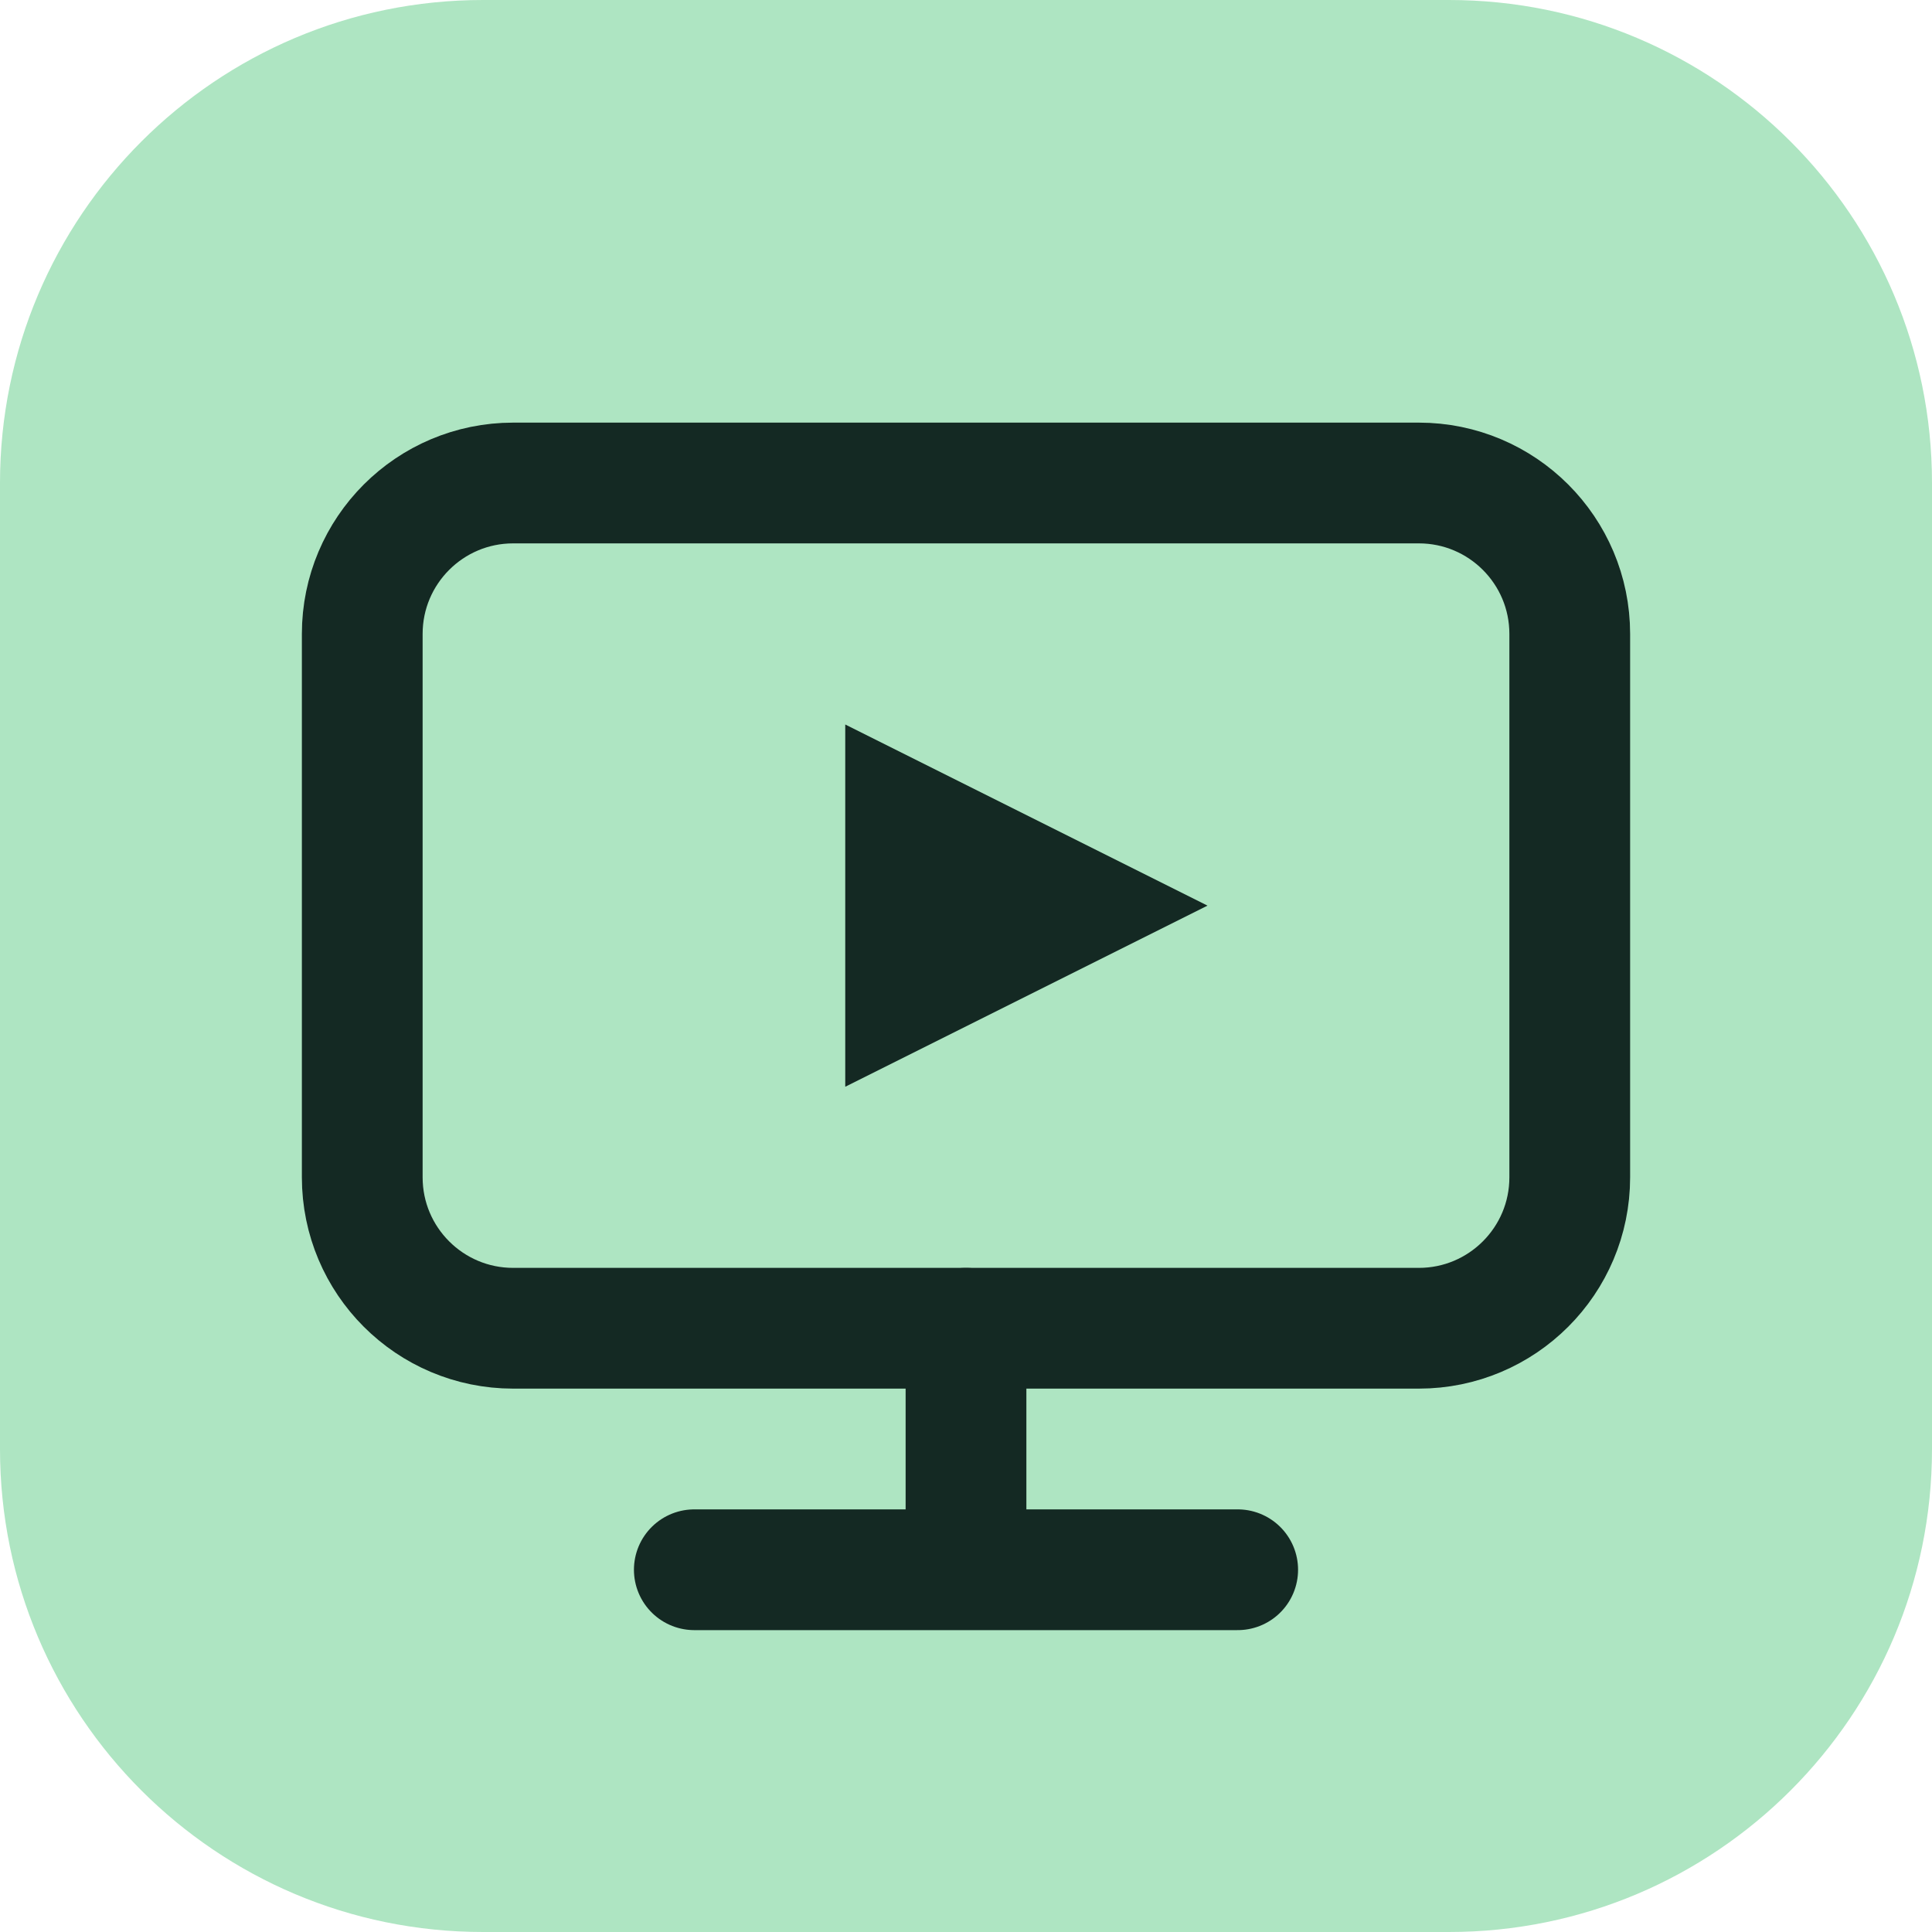
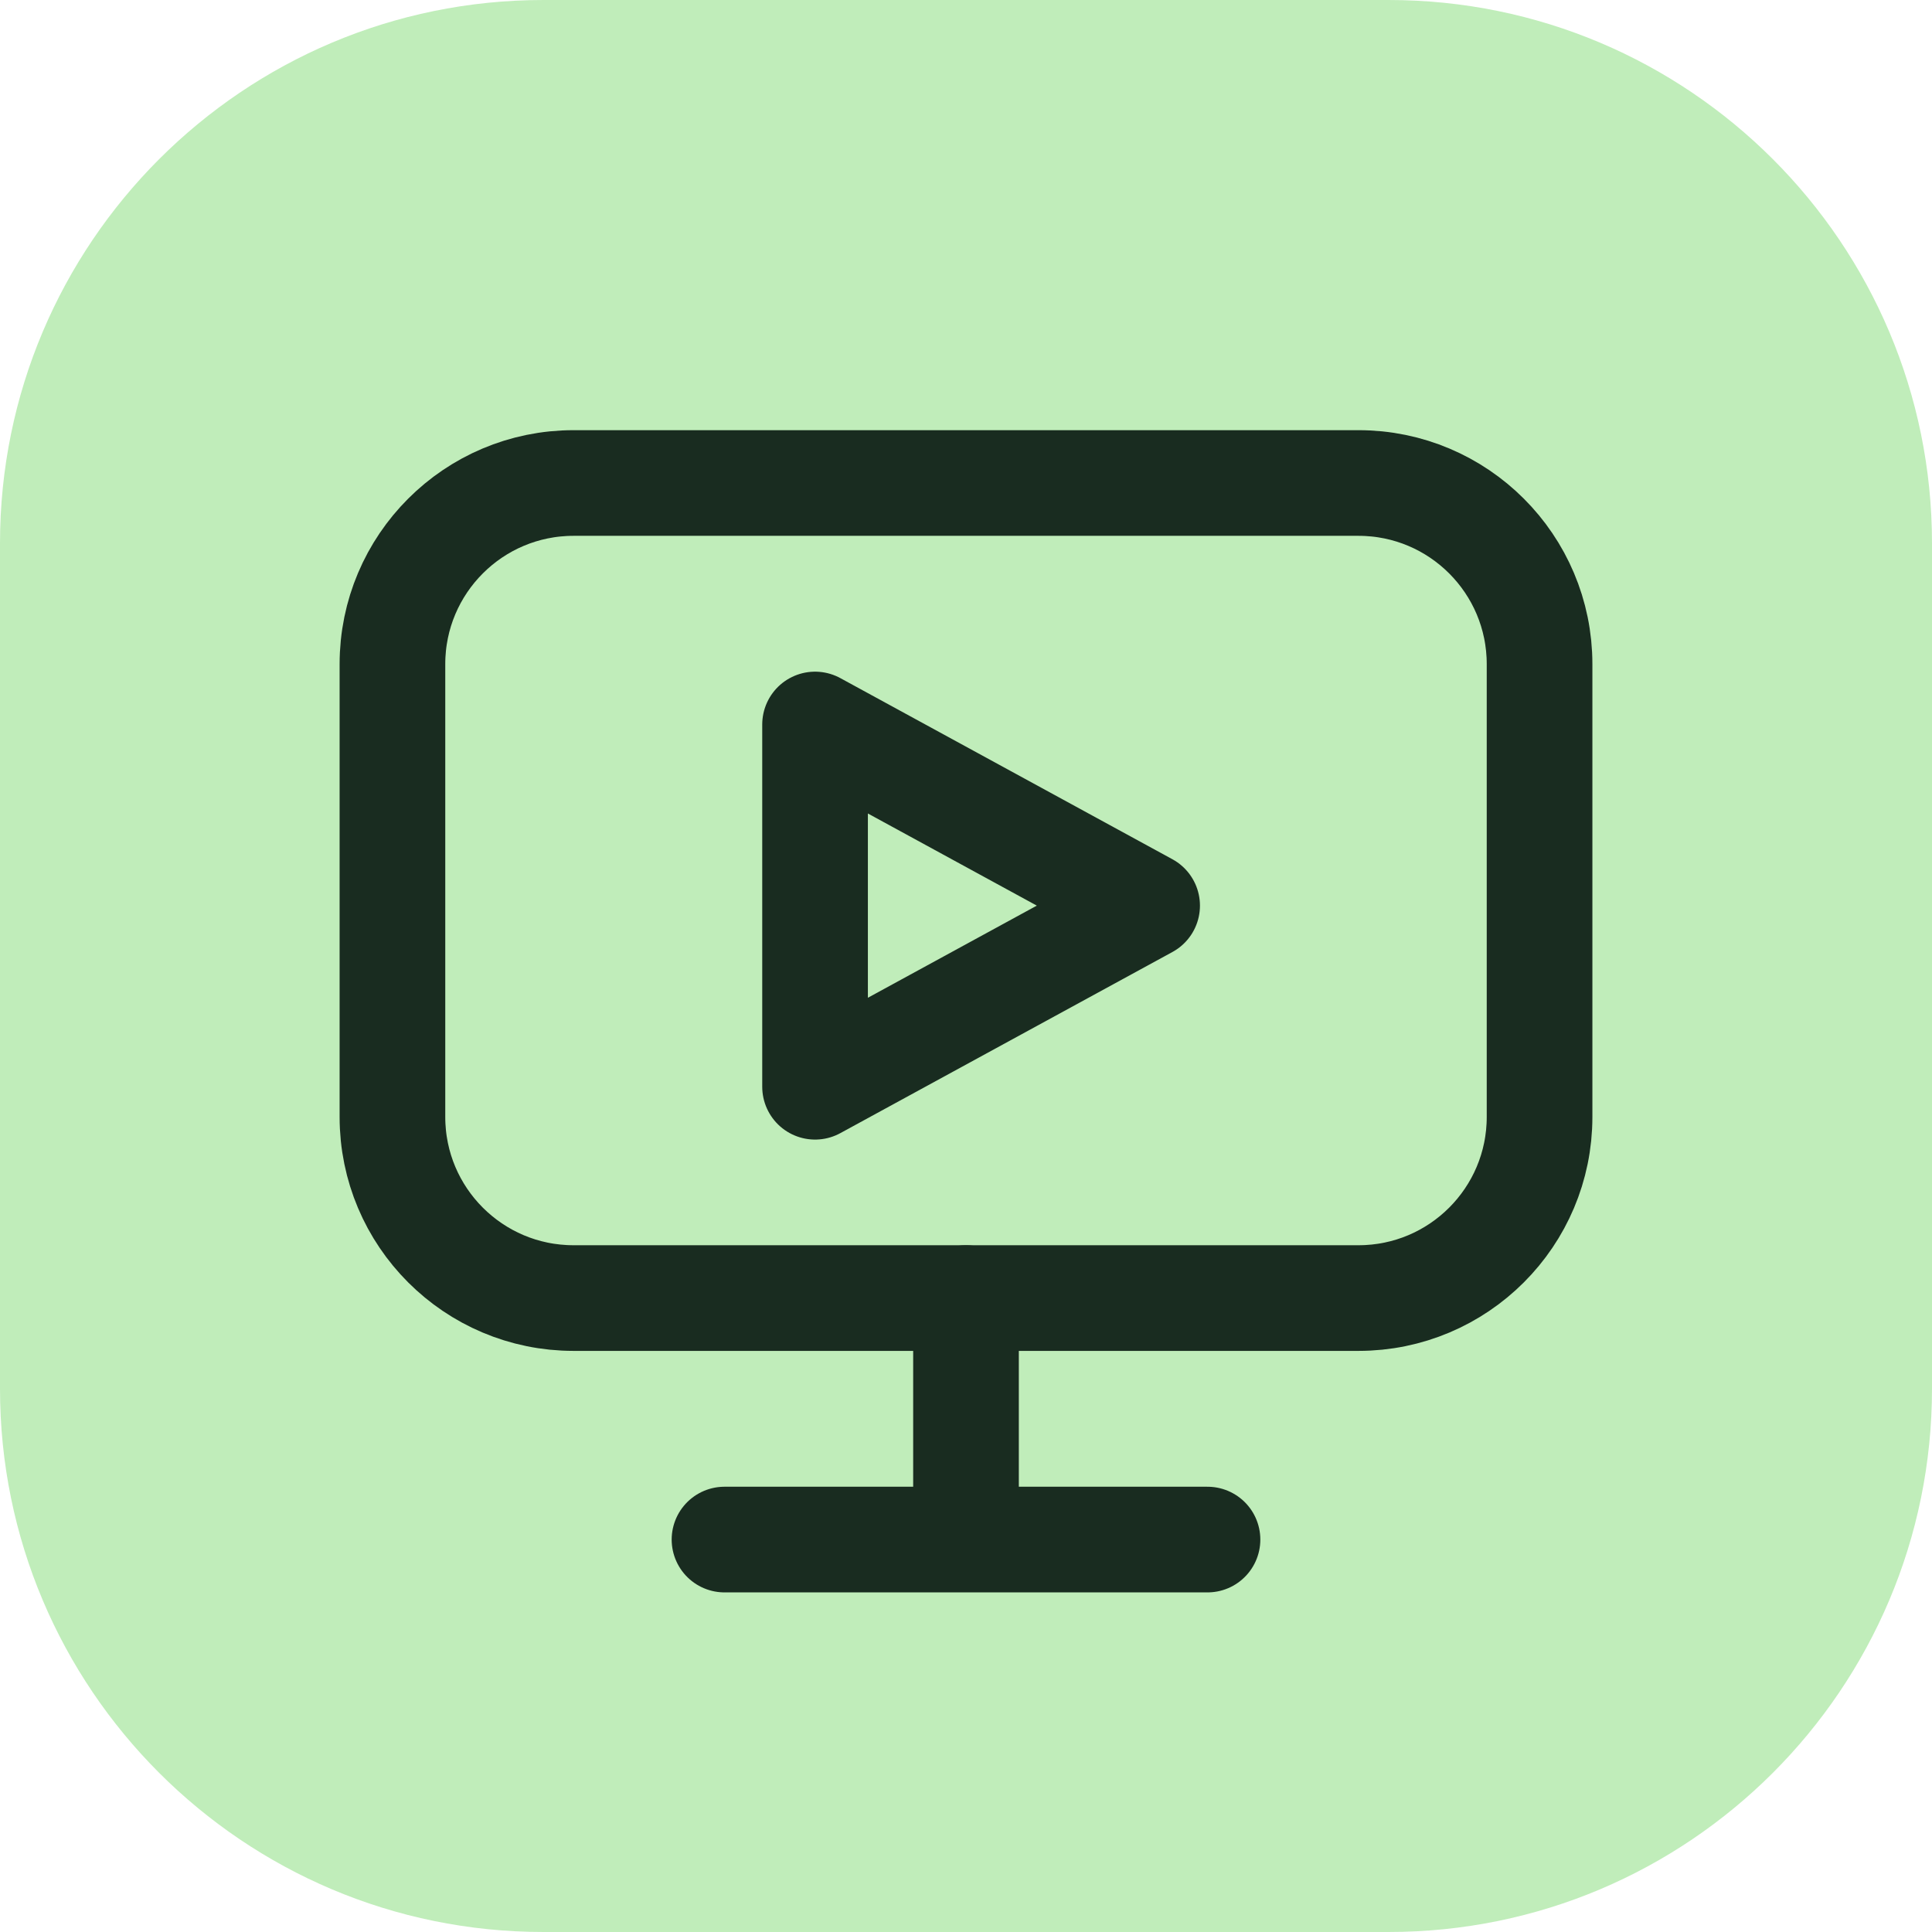
<svg xmlns="http://www.w3.org/2000/svg" viewBox="0 0 64 64">
-   <rect width="64" height="64" rx="16" fill="#aee5c2" />
-   <rect x="12" y="16" width="40" height="28" rx="5" fill="none" stroke="#142923" stroke-width="4" />
-   <path d="M23 52h18m-9-8v8" fill="none" stroke="#142923" stroke-width="4" stroke-linecap="round" />
-   <path d="m28 24 12 6-12 6z" fill="#142923" />
+   <rect width="64" height="64" rx="18" fill="#c0edba" />
+   <rect x="13" y="16" width="38" height="27" rx="6" fill="none" stroke="#192c20" stroke-width="3.5" />
+   <path d="M24 51h16m-8-8v8m-5-27v12l11-6z" fill="none" stroke="#192c20" stroke-width="3.5" stroke-linejoin="round" stroke-linecap="round" />
</svg>
